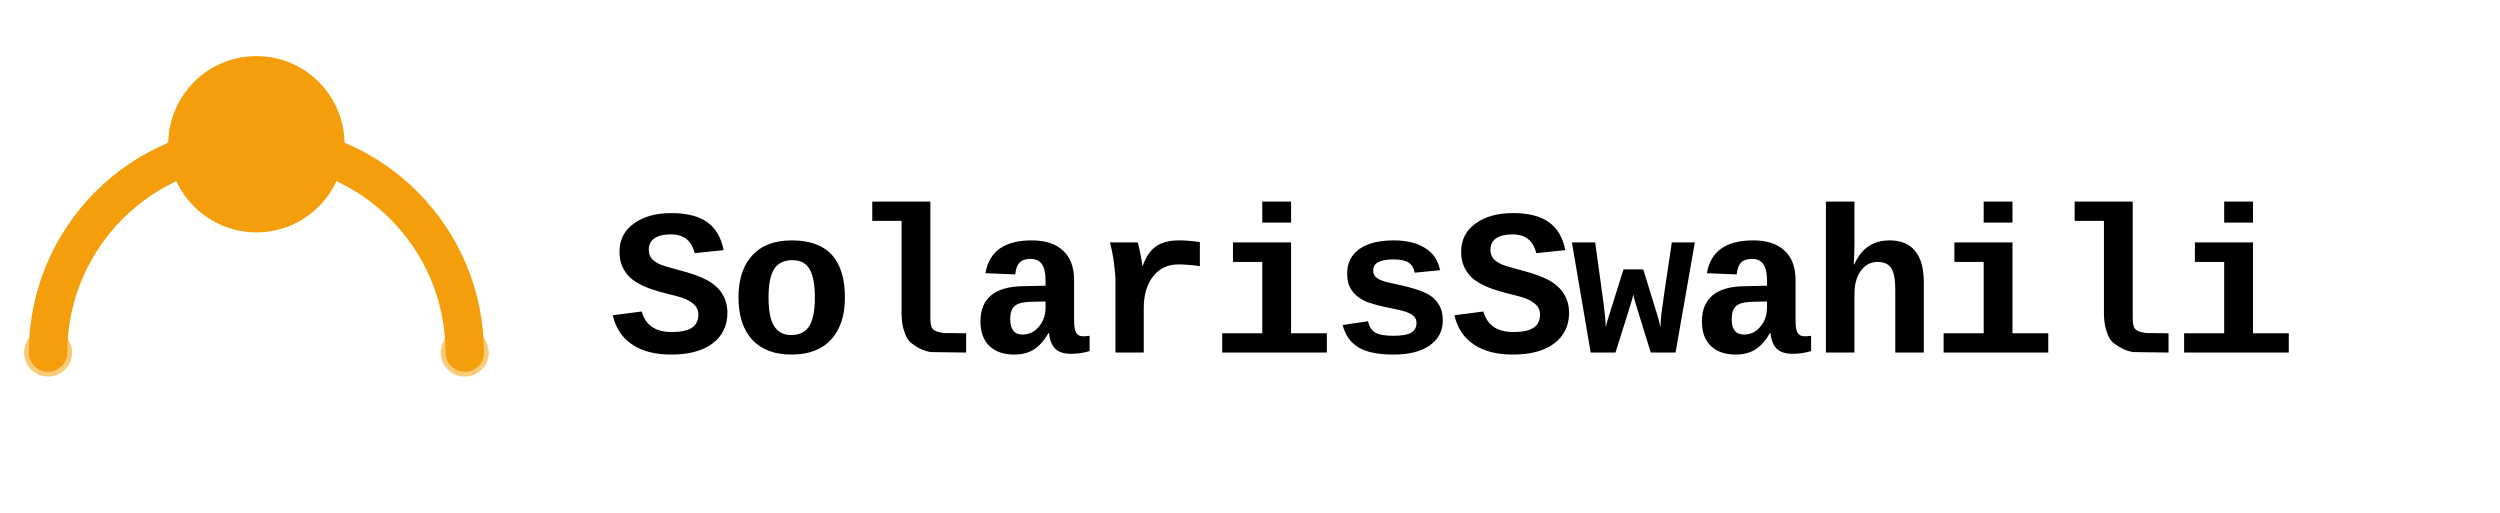
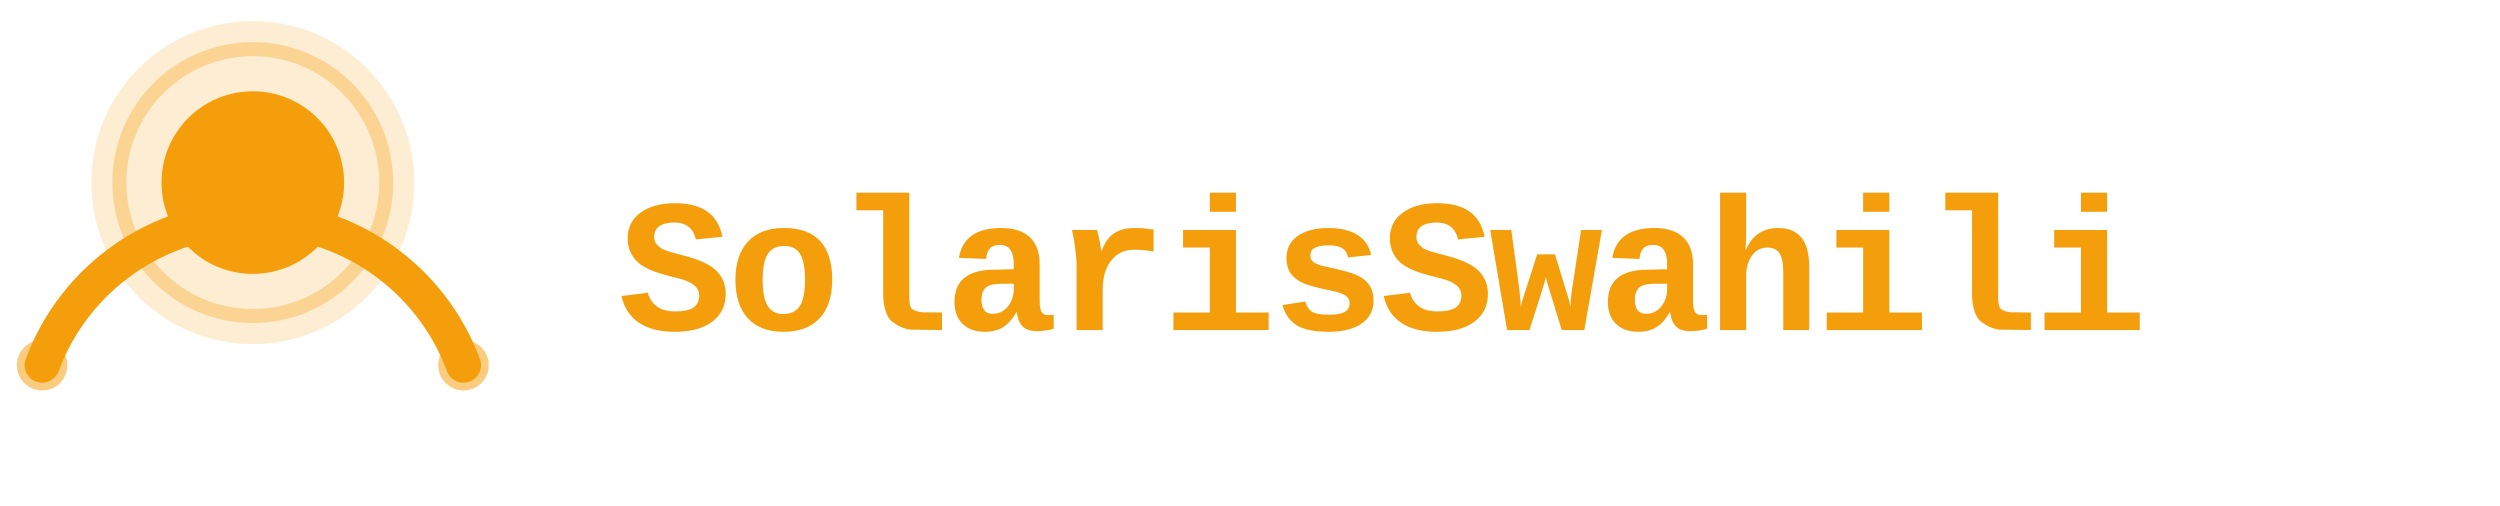
- <svg xmlns="http://www.w3.org/2000/svg" viewBox="0 0 156 32" fill="none" role="img" aria-label="SolarisSwahili">
-   <path d="M 3 22 A 13 13 0 0 1 29 22" stroke="#F59E0B" stroke-width="2.4" stroke-linecap="round" />
-   <circle cx="16" cy="9" r="5.5" fill="#F59E0B" />
-   <circle cx="3" cy="22" r="1.5" fill="#F59E0B" opacity="0.55" />
-   <circle cx="29" cy="22" r="1.5" fill="#F59E0B" opacity="0.55" />
-   <text x="38" y="22" font-family="JetBrains Mono, Courier New, monospace" font-size="13" font-weight="600" fill="currentColor" letter-spacing="-0.3">SolarisSwahili</text>
+ <svg xmlns="http://www.w3.org/2000/svg" viewBox="0 0 178 36" fill="none" role="img" aria-label="SolarisSwahili">
+   <circle cx="18" cy="13" r="11.5" fill="#F59E0B" opacity="0.18" />
+   <circle cx="18" cy="13" r="6.5" fill="#F59E0B" />
+   <circle cx="18" cy="13" r="9.5" stroke="#F59E0B" stroke-width="1" opacity="0.32" />
+   <path d="M 3 26 A 16 16 0 0 1 33 26" stroke="#F59E0B" stroke-width="2.5" stroke-linecap="round" />
+   <circle cx="3" cy="26" r="1.8" fill="#F59E0B" opacity="0.52" />
+   <circle cx="33" cy="26" r="1.8" fill="#F59E0B" opacity="0.52" />
+   <text x="44" y="23.5" font-family="JetBrains Mono, 'Courier New', monospace" font-size="13.5" font-weight="600" fill="#F59E0B" letter-spacing="-0.35">SolarisSwahili</text>
</svg>
